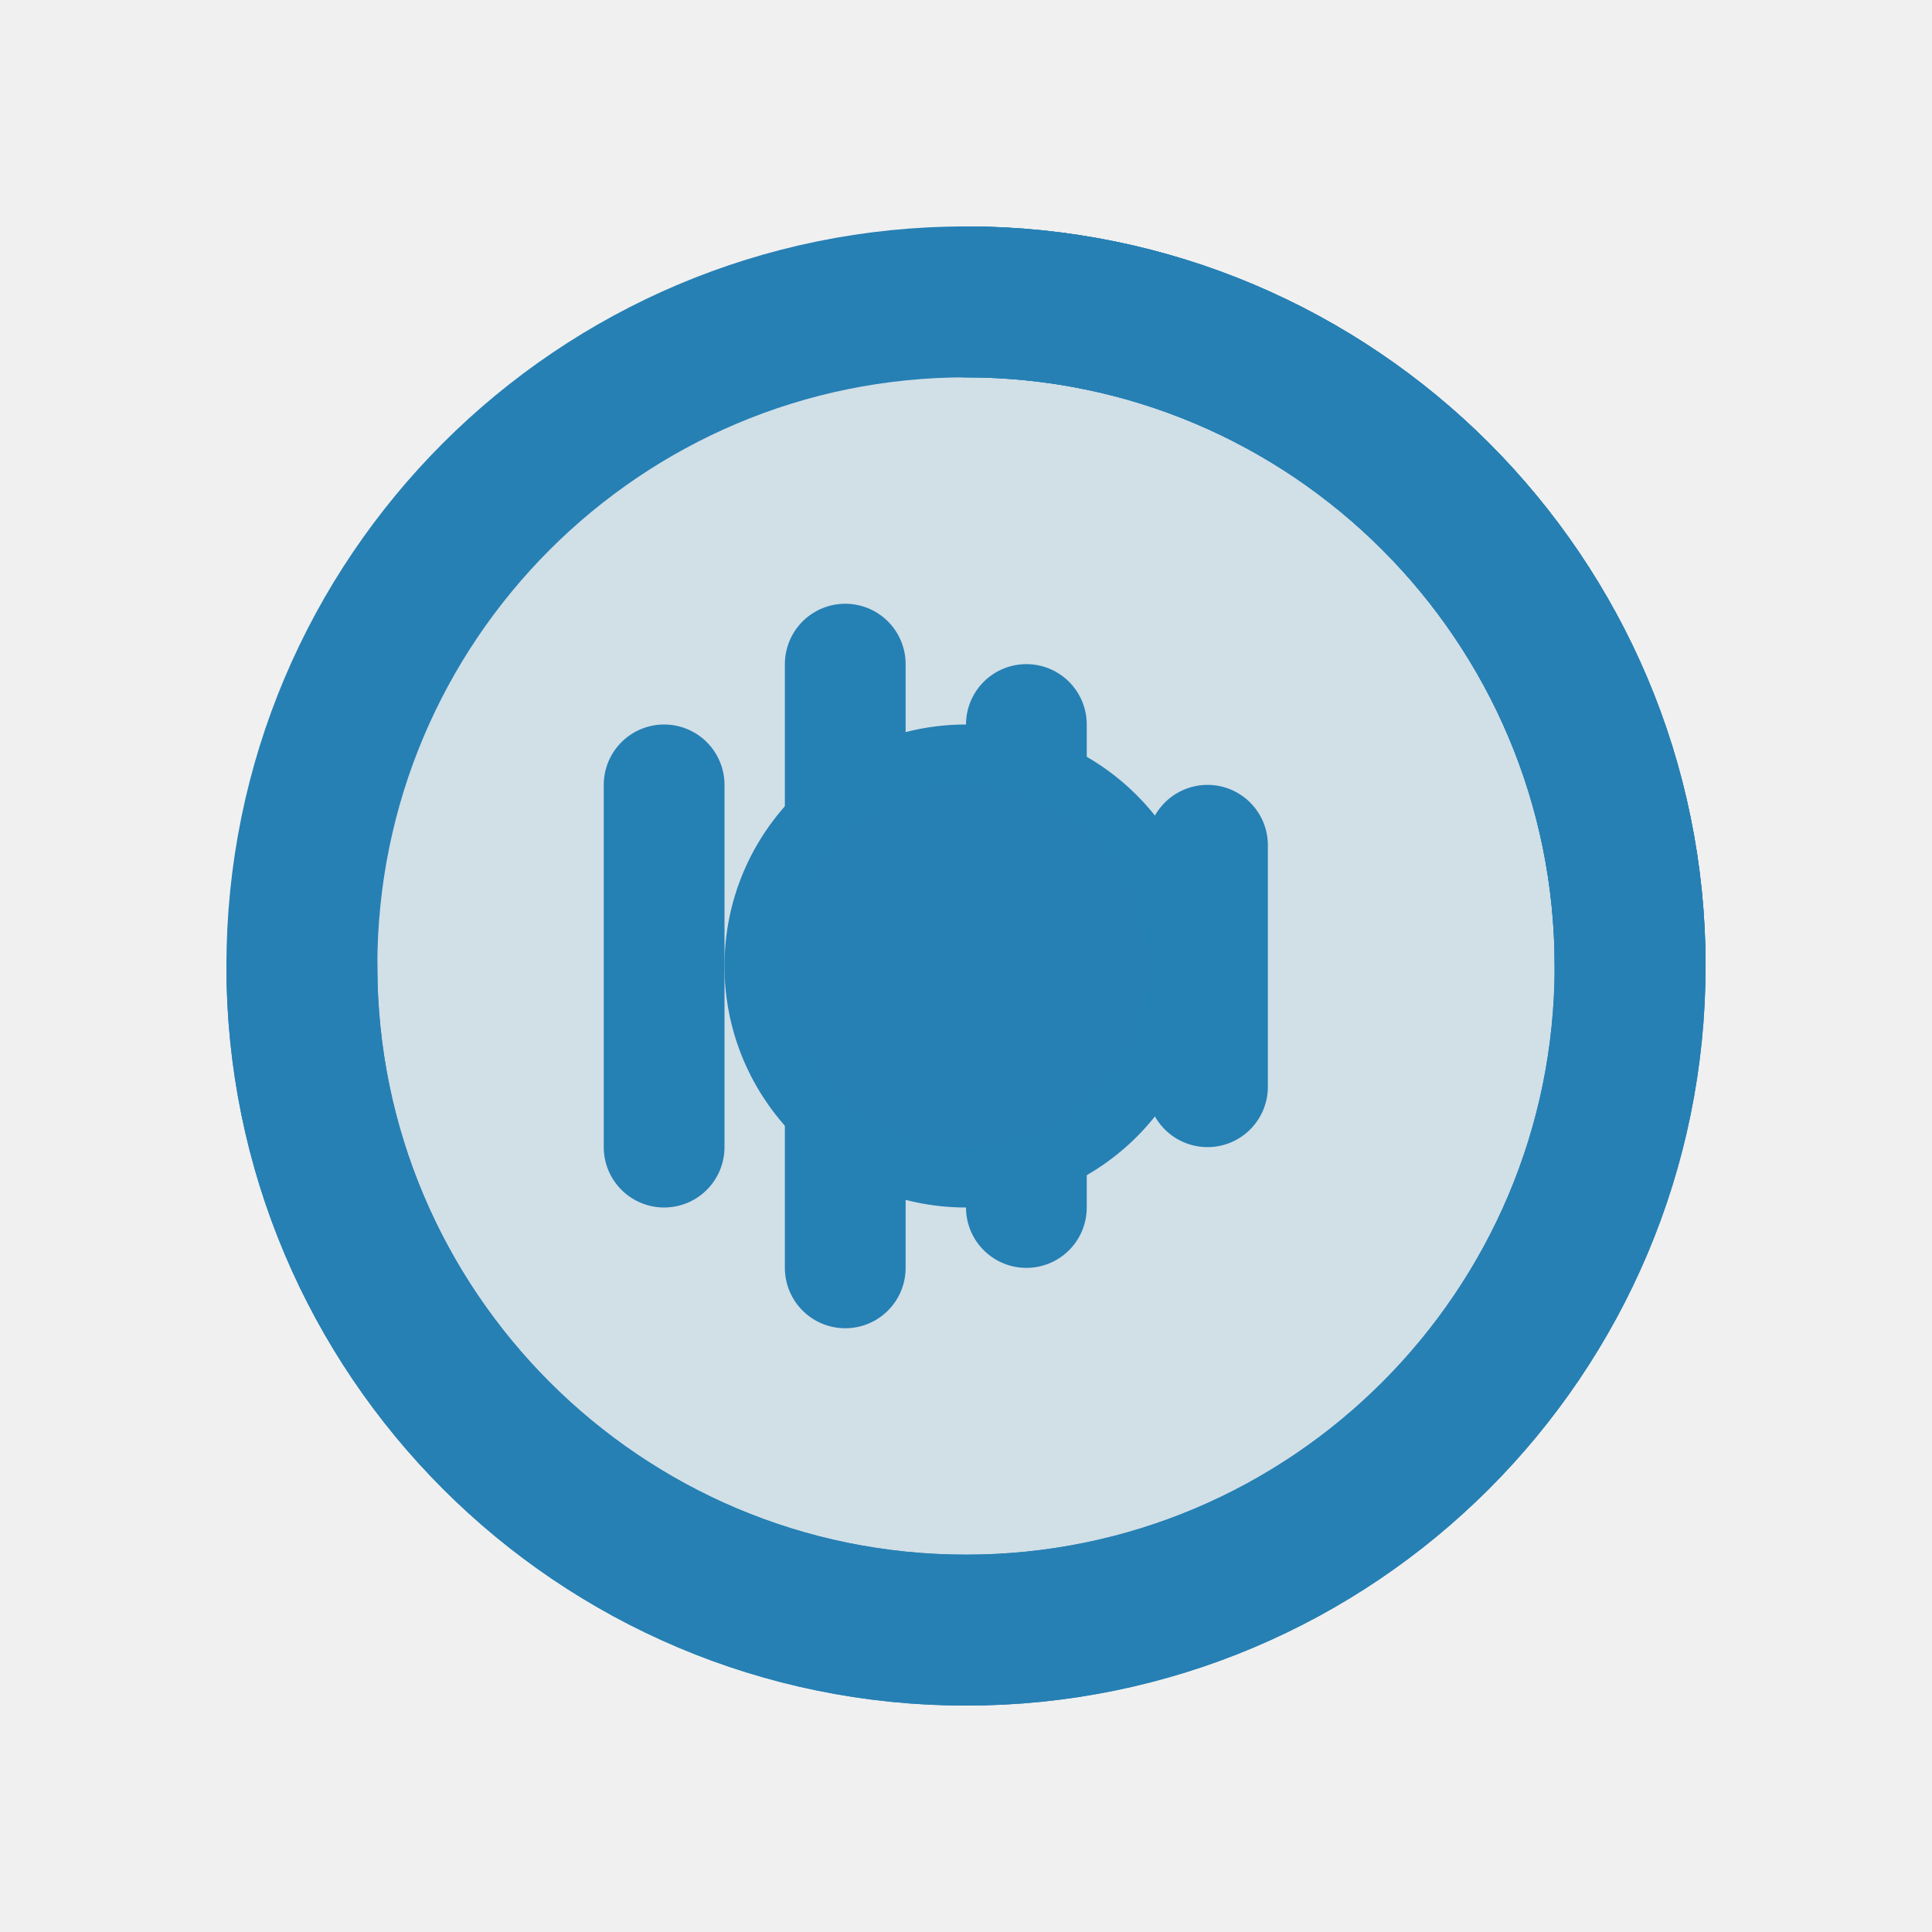
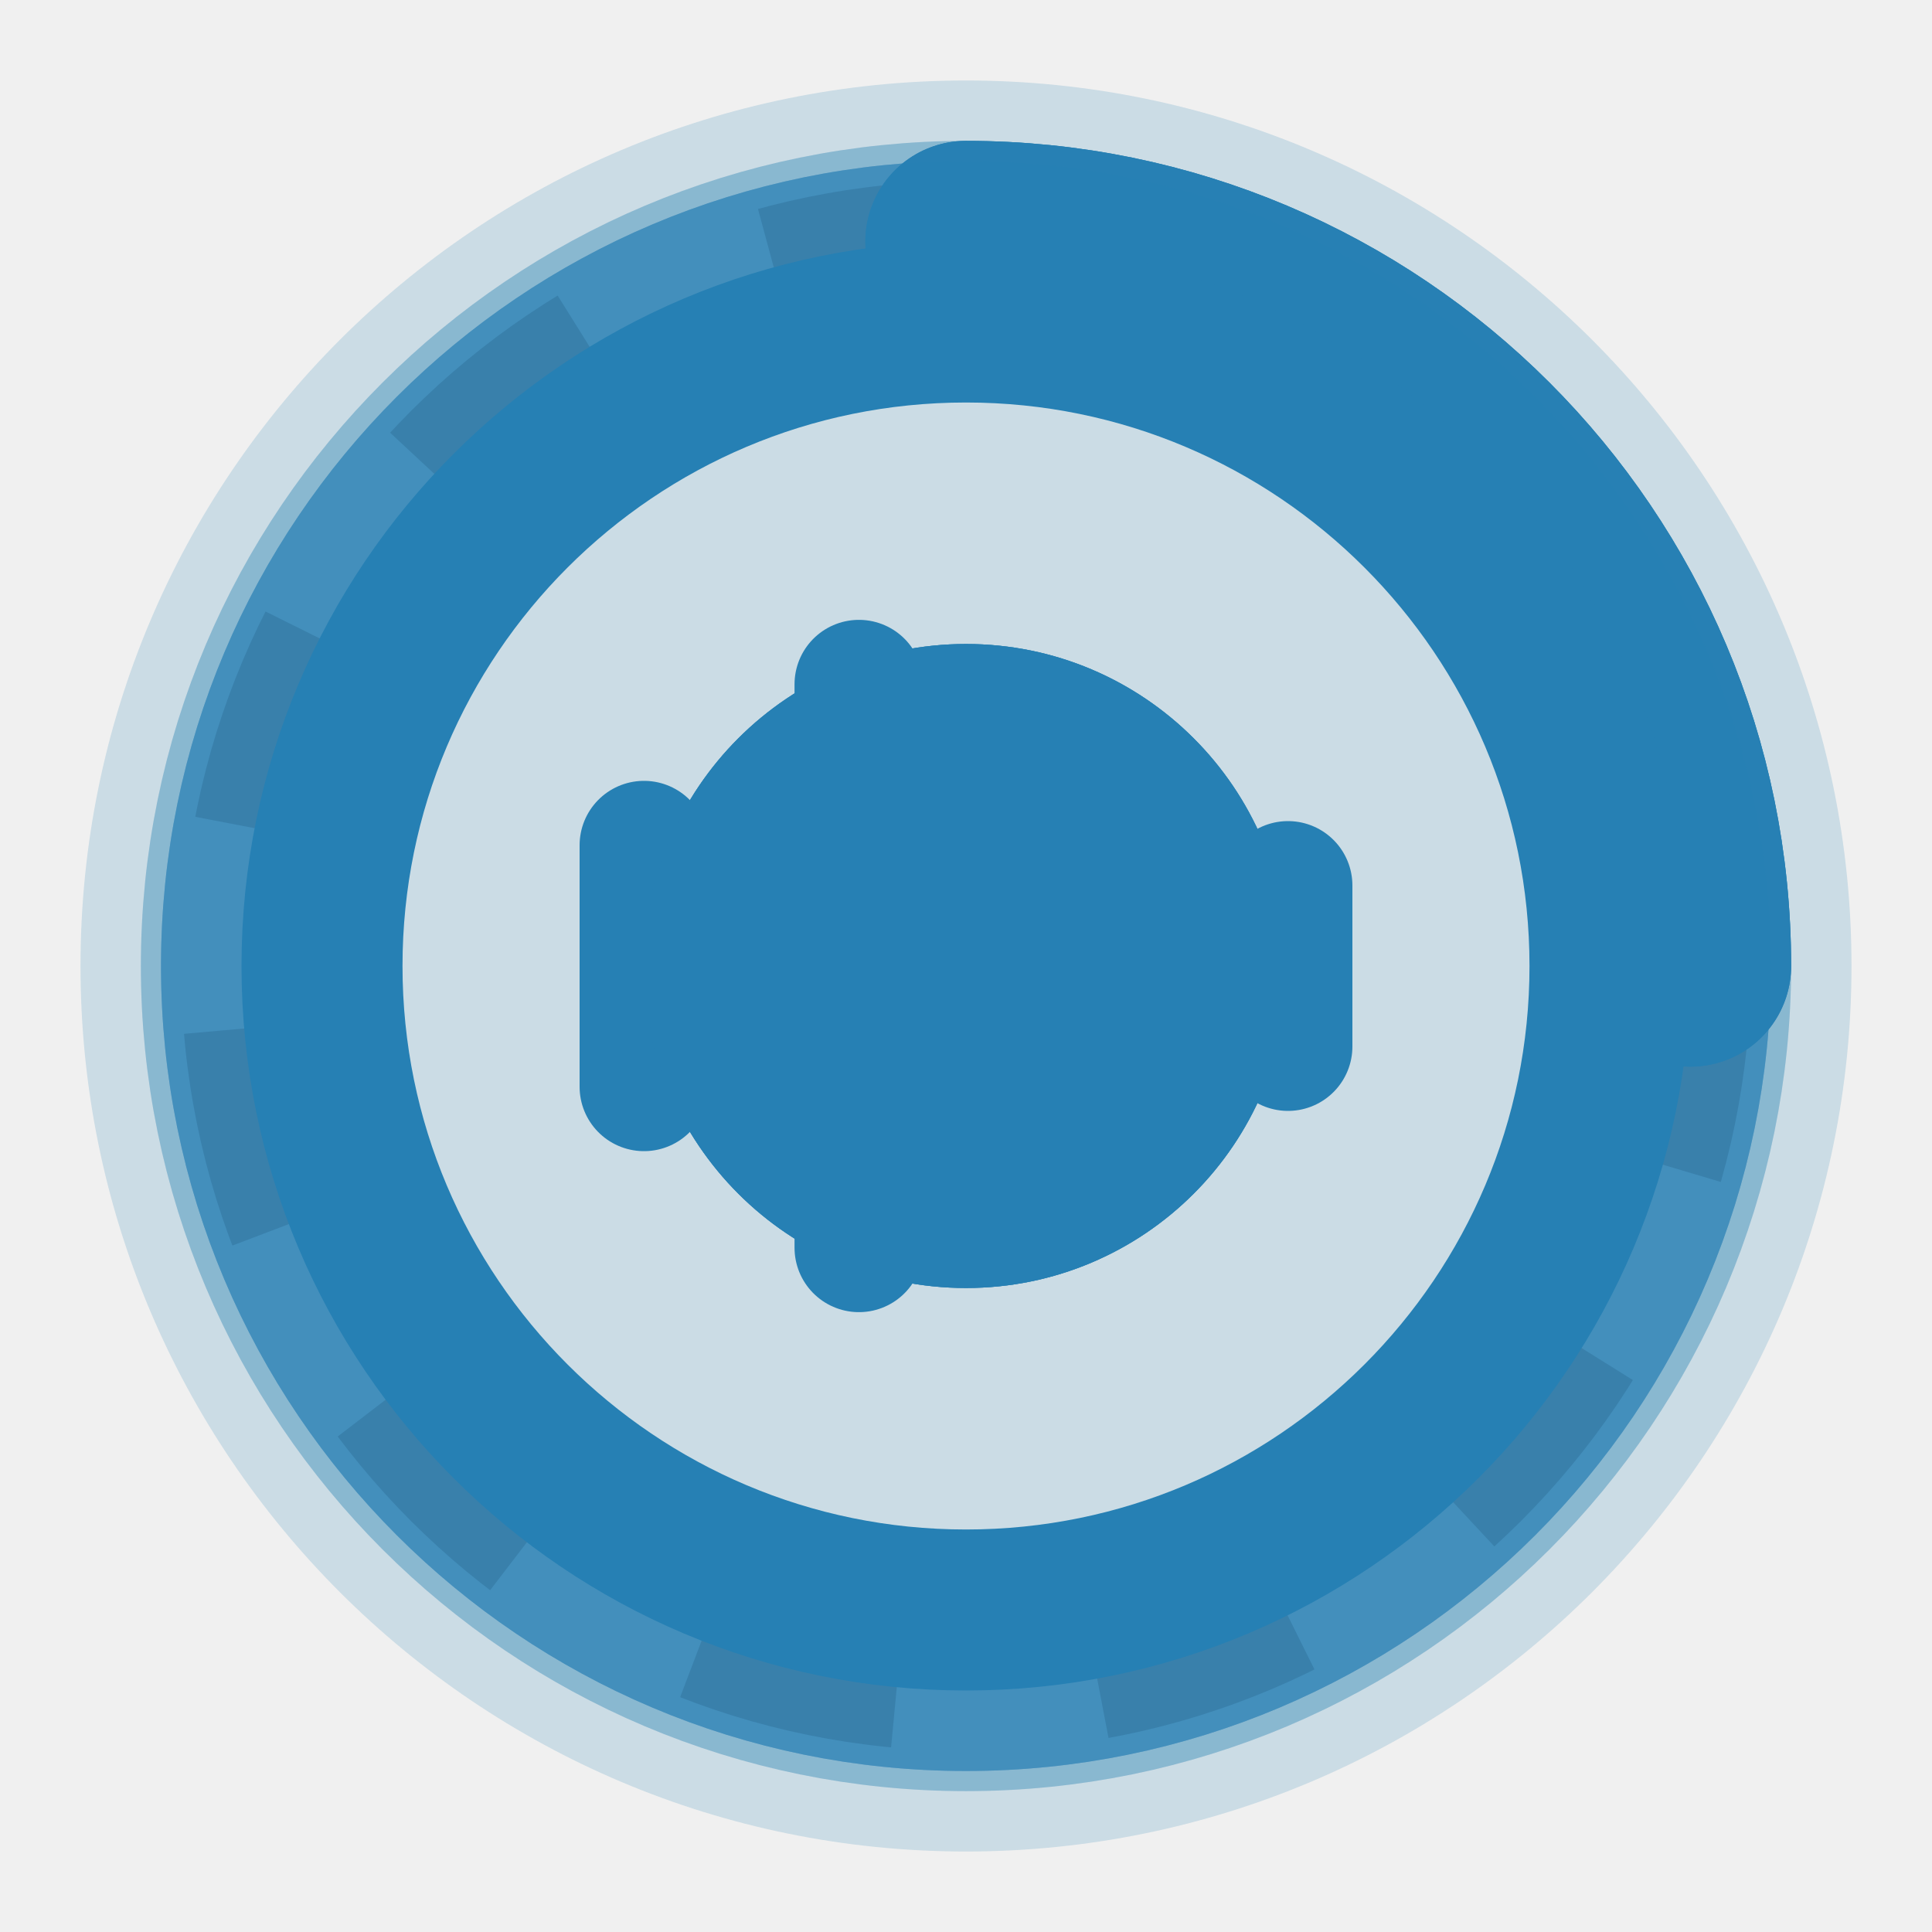
- <svg xmlns="http://www.w3.org/2000/svg" width="32" height="32" viewBox="0 0 32 32">
+ <svg xmlns="http://www.w3.org/2000/svg" width="24" height="24" viewBox="0 0 24 24">
  <g id="idle">
-     <circle cx="16" cy="16" r="11" fill="none" stroke="#2680b4" stroke-opacity="0.45" stroke-width="2" />
+     <rect width="24" height="24" fill="#ffffff" fill-opacity="0.004" />
+     <circle cx="12" cy="12" r="9" fill="none" stroke="#2680b4" stroke-opacity="0.35" stroke-width="2" />
+     <circle cx="12" cy="12" r="4" fill="#2680b4" fill-opacity="0.6" />
  </g>
  <g id="asleep">
-     <circle cx="16" cy="16" r="11" fill="none" stroke="#4a5260" stroke-width="2" stroke-dasharray="3 3" />
+     <rect width="24" height="24" fill="#ffffff" fill-opacity="0.004" />
+     <circle cx="12" cy="12" r="9" fill="none" stroke="#7a828e" stroke-width="1.5" stroke-dasharray="2.5 2.5" />
  </g>
  <g id="listening">
-     <circle cx="16" cy="16" r="11" fill="none" stroke="#2680b4" stroke-width="2" />
-     <circle cx="16" cy="16" r="4" fill="#2680b4" />
+     <rect width="24" height="24" fill="#ffffff" fill-opacity="0.004" />
+     <circle cx="12" cy="12" r="9" fill="none" stroke="#2680b4" stroke-opacity="0.35" stroke-width="2" />
+     <circle cx="12" cy="12" r="4" fill="#2680b4" />
  </g>
  <g id="thinking">
-     <circle cx="16" cy="16" r="11" fill="none" stroke="#2680b4" stroke-opacity="0.25" stroke-width="2" />
-     <path d="M16 5 A11 11 0 0 1 27 16" fill="none" stroke="#2680b4" stroke-width="2.5" stroke-linecap="round" />
+     <rect width="24" height="24" fill="#ffffff" fill-opacity="0.004" />
+     <circle cx="12" cy="12" r="9" fill="none" stroke="#2680b4" stroke-opacity="0.22" stroke-width="2.5" />
+     <path d="M12 3a9 9 0 0 1 9 9" fill="none" stroke="#2680b4" stroke-width="2.5" stroke-linecap="round" />
  </g>
  <g id="working">
-     <circle cx="16" cy="16" r="11" fill="none" stroke="#2680b4" stroke-opacity="0.25" stroke-width="2" />
-     <path d="M16 5 A11 11 0 1 1 5 16" fill="none" stroke="#2680b4" stroke-width="2.5" stroke-linecap="round" />
+     <rect width="24" height="24" fill="#ffffff" fill-opacity="0.004" />
+     <circle cx="12" cy="12" r="9" fill="none" stroke="#2680b4" stroke-opacity="0.22" stroke-width="2.5" />
+     <path d="M12 3a9 9 0 0 1 9 9" fill="none" stroke="#2680b4" stroke-width="2.5" stroke-linecap="round" />
  </g>
  <g id="speaking">
-     <circle cx="16" cy="16" r="11" fill="none" stroke="#2680b4" stroke-width="2" />
-     <path d="M11 13 V19 M14 11 V21 M17 12 V20 M20 14 V18" stroke="#2680b4" stroke-width="2" stroke-linecap="round" />
+     <rect width="24" height="24" fill="#ffffff" fill-opacity="0.004" />
+     <circle cx="12" cy="12" r="9" fill="none" stroke="#2680b4" stroke-opacity="0.35" stroke-width="2" />
+     <path d="M8 10.5v3M10.67 8.5v7M13.33 9.5v5M16 11v2" stroke="#2680b4" stroke-width="1.6" stroke-linecap="round" />
  </g>
  <g id="question">
-     <circle cx="16" cy="16" r="11" fill="#2680b4" fill-opacity="0.15" stroke="#2680b4" stroke-width="2.5" />
-     <circle cx="16" cy="16" r="3" fill="#2680b4" />
+     <rect width="24" height="24" fill="#ffffff" fill-opacity="0.004" />
+     <circle cx="12" cy="12" r="11" fill="#2680b4" fill-opacity="0.18" />
+     <circle cx="12" cy="12" r="8" fill="none" stroke="#2680b4" stroke-width="2" />
+     <circle cx="12" cy="12" r="4" fill="#2680b4" />
  </g>
</svg>
